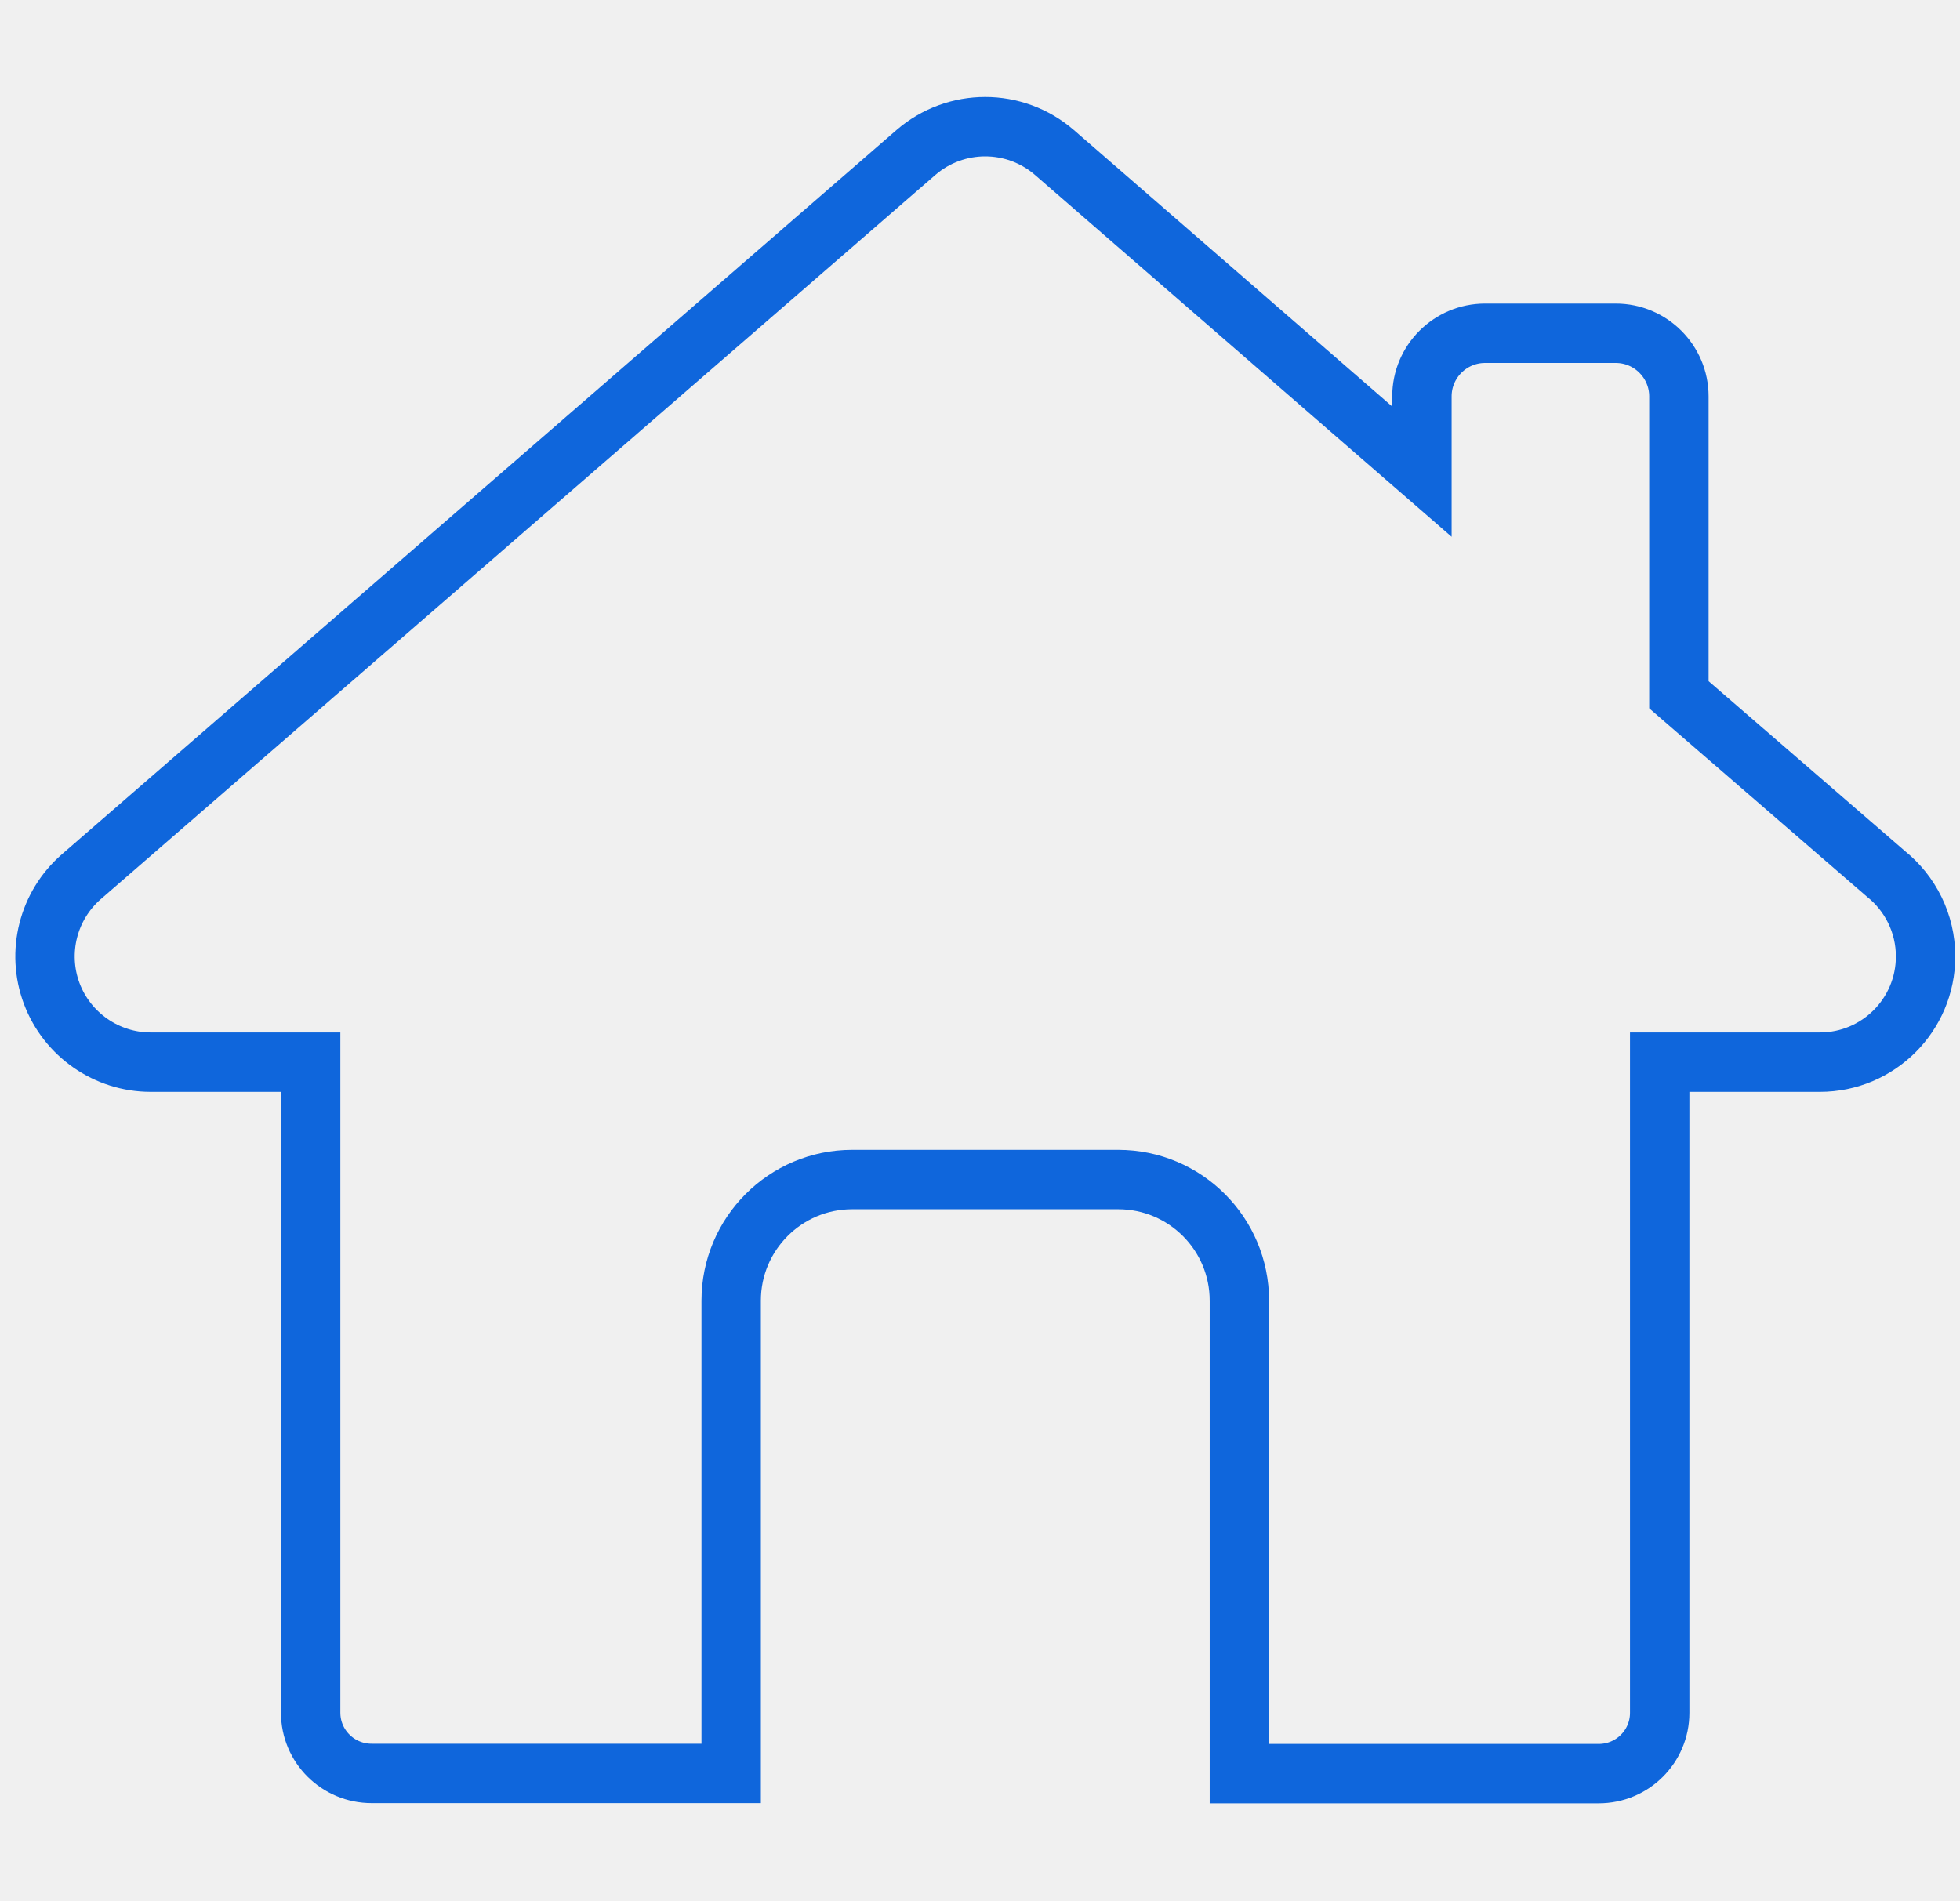
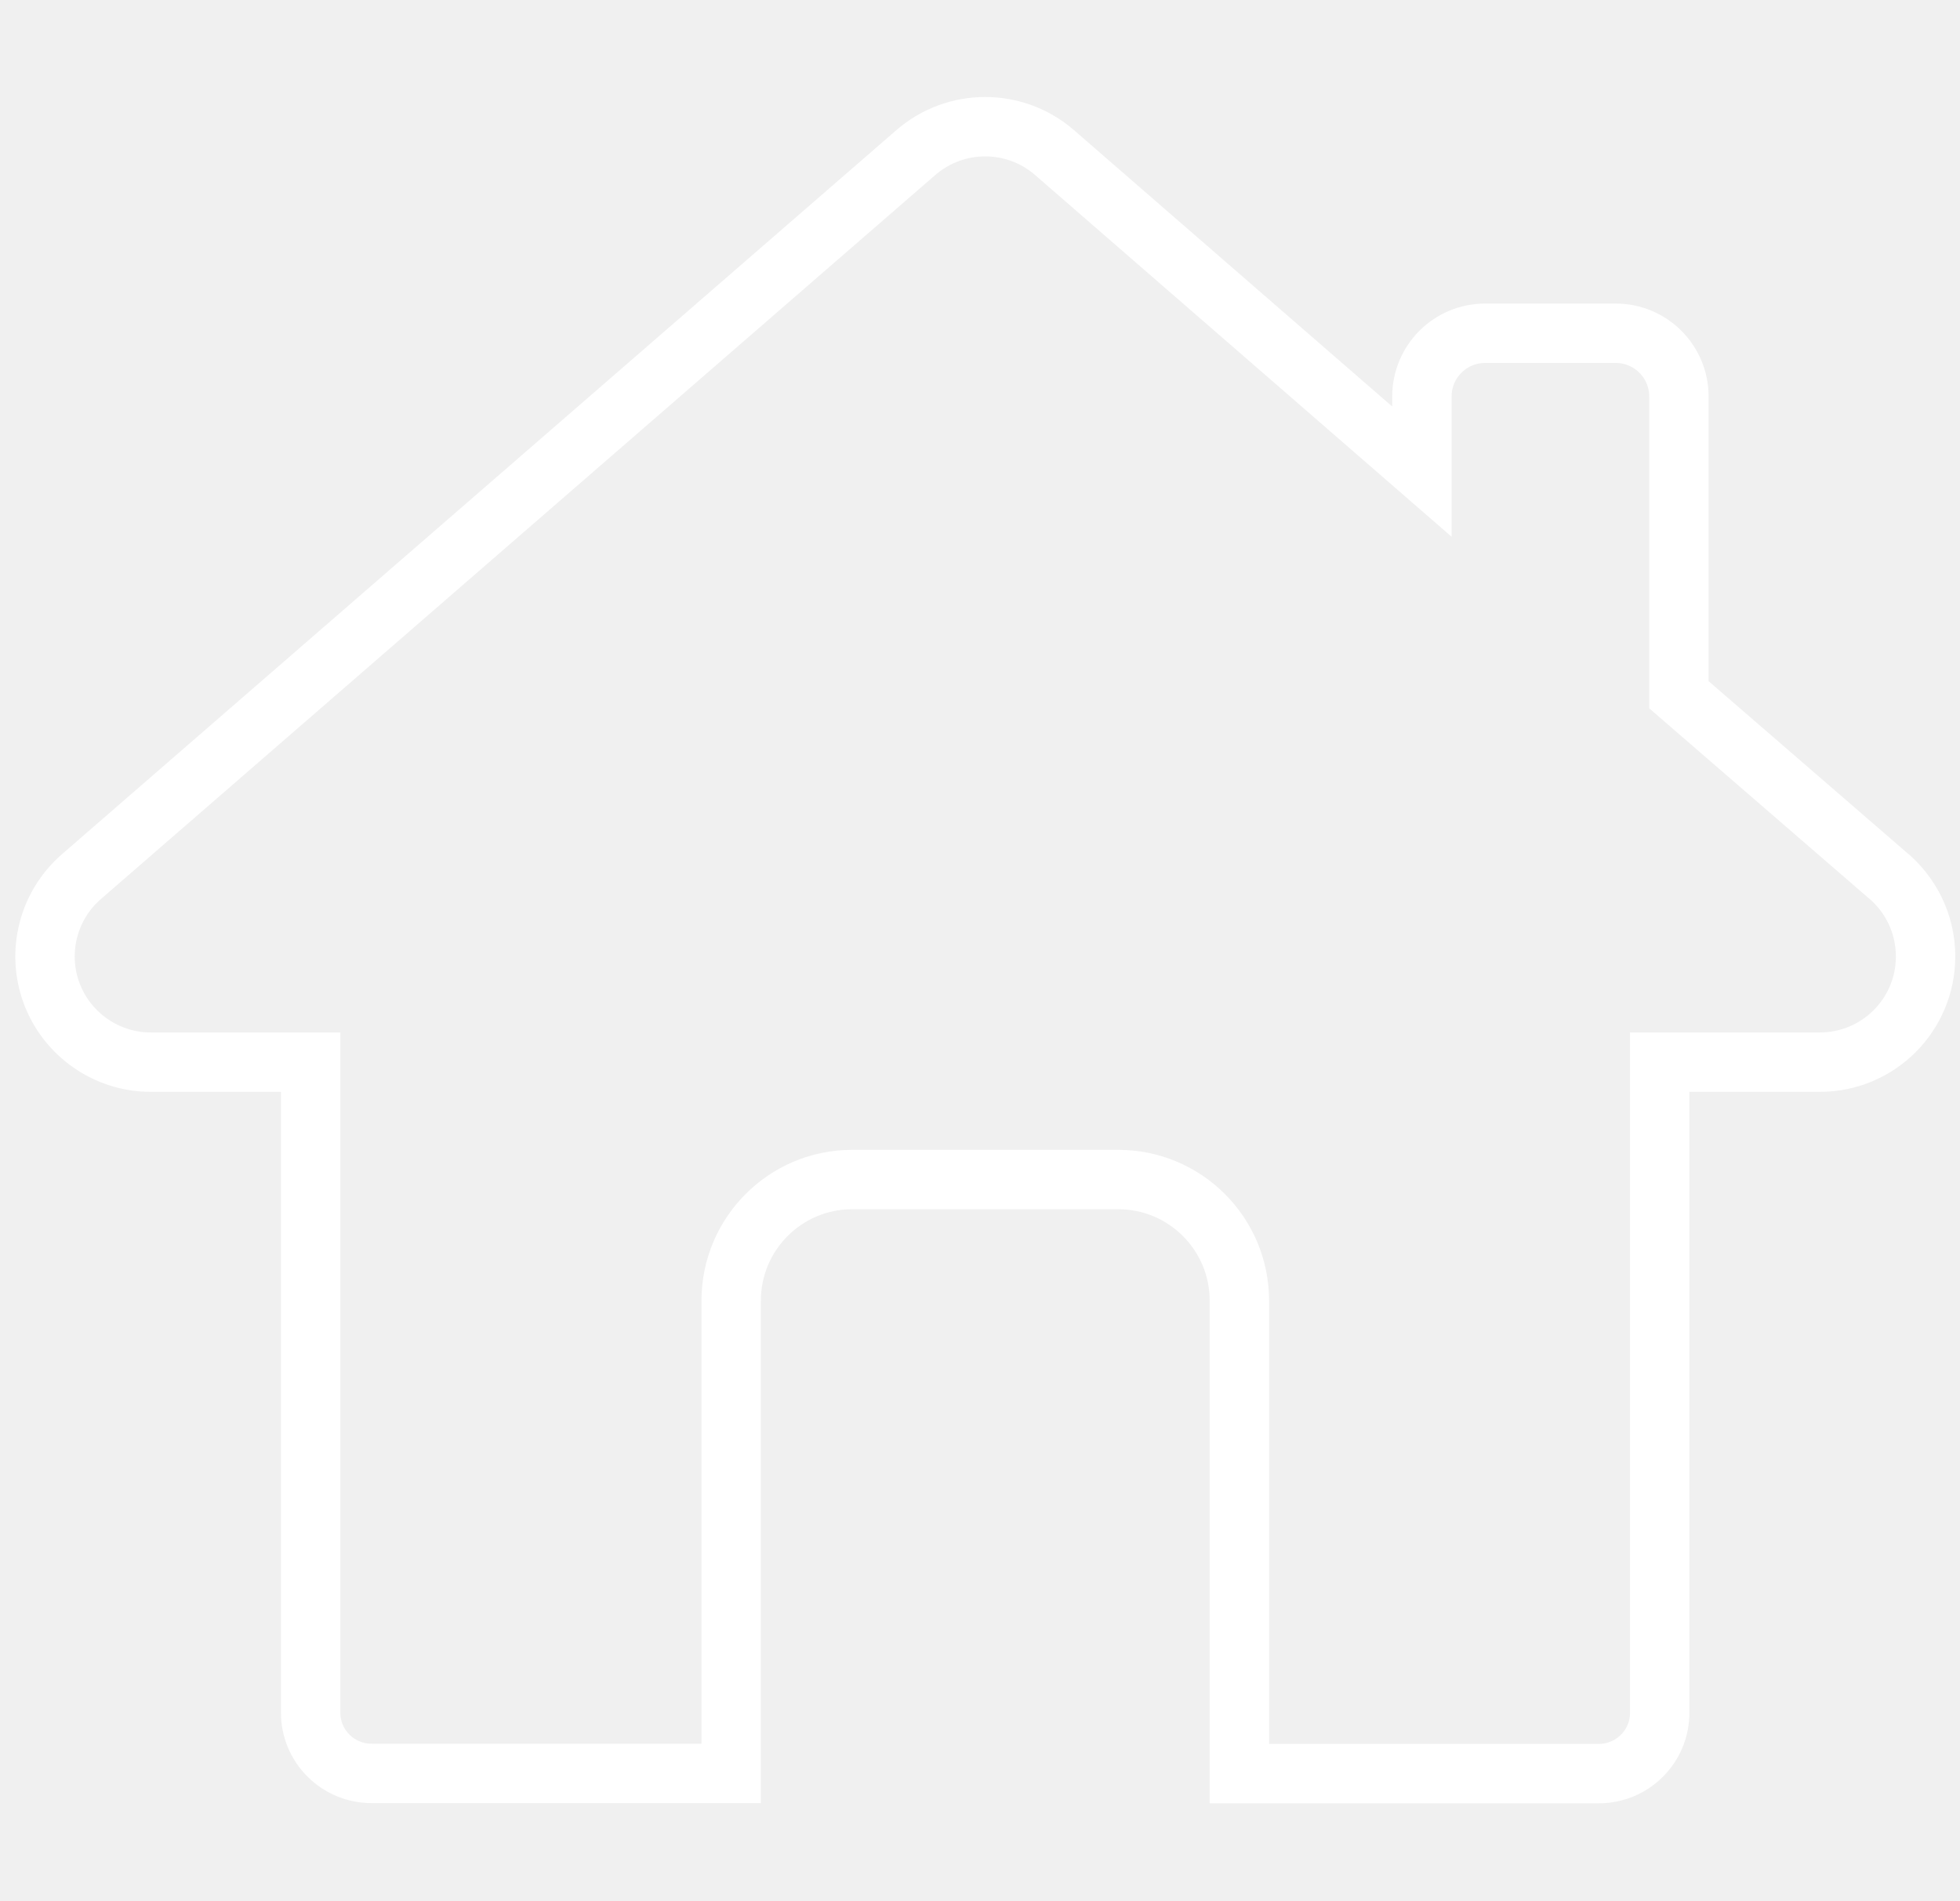
<svg xmlns="http://www.w3.org/2000/svg" width="99px" height="96px" viewBox="0 0 99 96" version="1.1">
  <g id="Page-1" stroke="none" stroke-width="1" fill="none" fill-rule="evenodd">
-     <g id="spotrebitelske-uvery" transform="translate(1, -0)" stroke="#0F66DC" stroke-width="3">
+     <g id="spotrebitelske-uvery" transform="translate(1, -0)" stroke="#FFFFFF" stroke-width="3">
      <g id="spotrebitelske_na_bydleni" transform="translate(1.273338, 6.4)">
        <path d="M78.478,83.195 C80.178,83.195 81.558,81.825 81.558,80.125 L81.558,47.255 L89.638,47.255 L89.648,47.255 C92.598,47.255 94.988,44.865 94.988,41.915 C94.988,40.235 94.208,38.725 92.988,37.745 L82.528,28.695 L82.528,13.625 C82.528,11.865 81.098,10.435 79.338,10.435 L72.738,10.435 C70.978,10.435 69.548,11.865 69.548,13.625 L69.548,17.425 L50.988,1.305 C48.978,-0.435 45.998,-0.435 43.988,1.305 L1.838,37.885 C0.158,39.345 -0.442,41.695 0.338,43.785 C1.118,45.865 3.118,47.255 5.338,47.255 L13.418,47.255 L13.418,80.115 C13.418,81.815 14.798,83.185 16.498,83.185 L34.658,83.185 L34.658,59.305 C34.658,55.925 37.398,53.185 40.768,53.185 L54.208,53.185 C57.588,53.185 60.328,55.925 60.328,59.305 L60.328,83.195 L78.478,83.195 Z" id="Path" />
      </g>
    </g>
  </g>
</svg>
